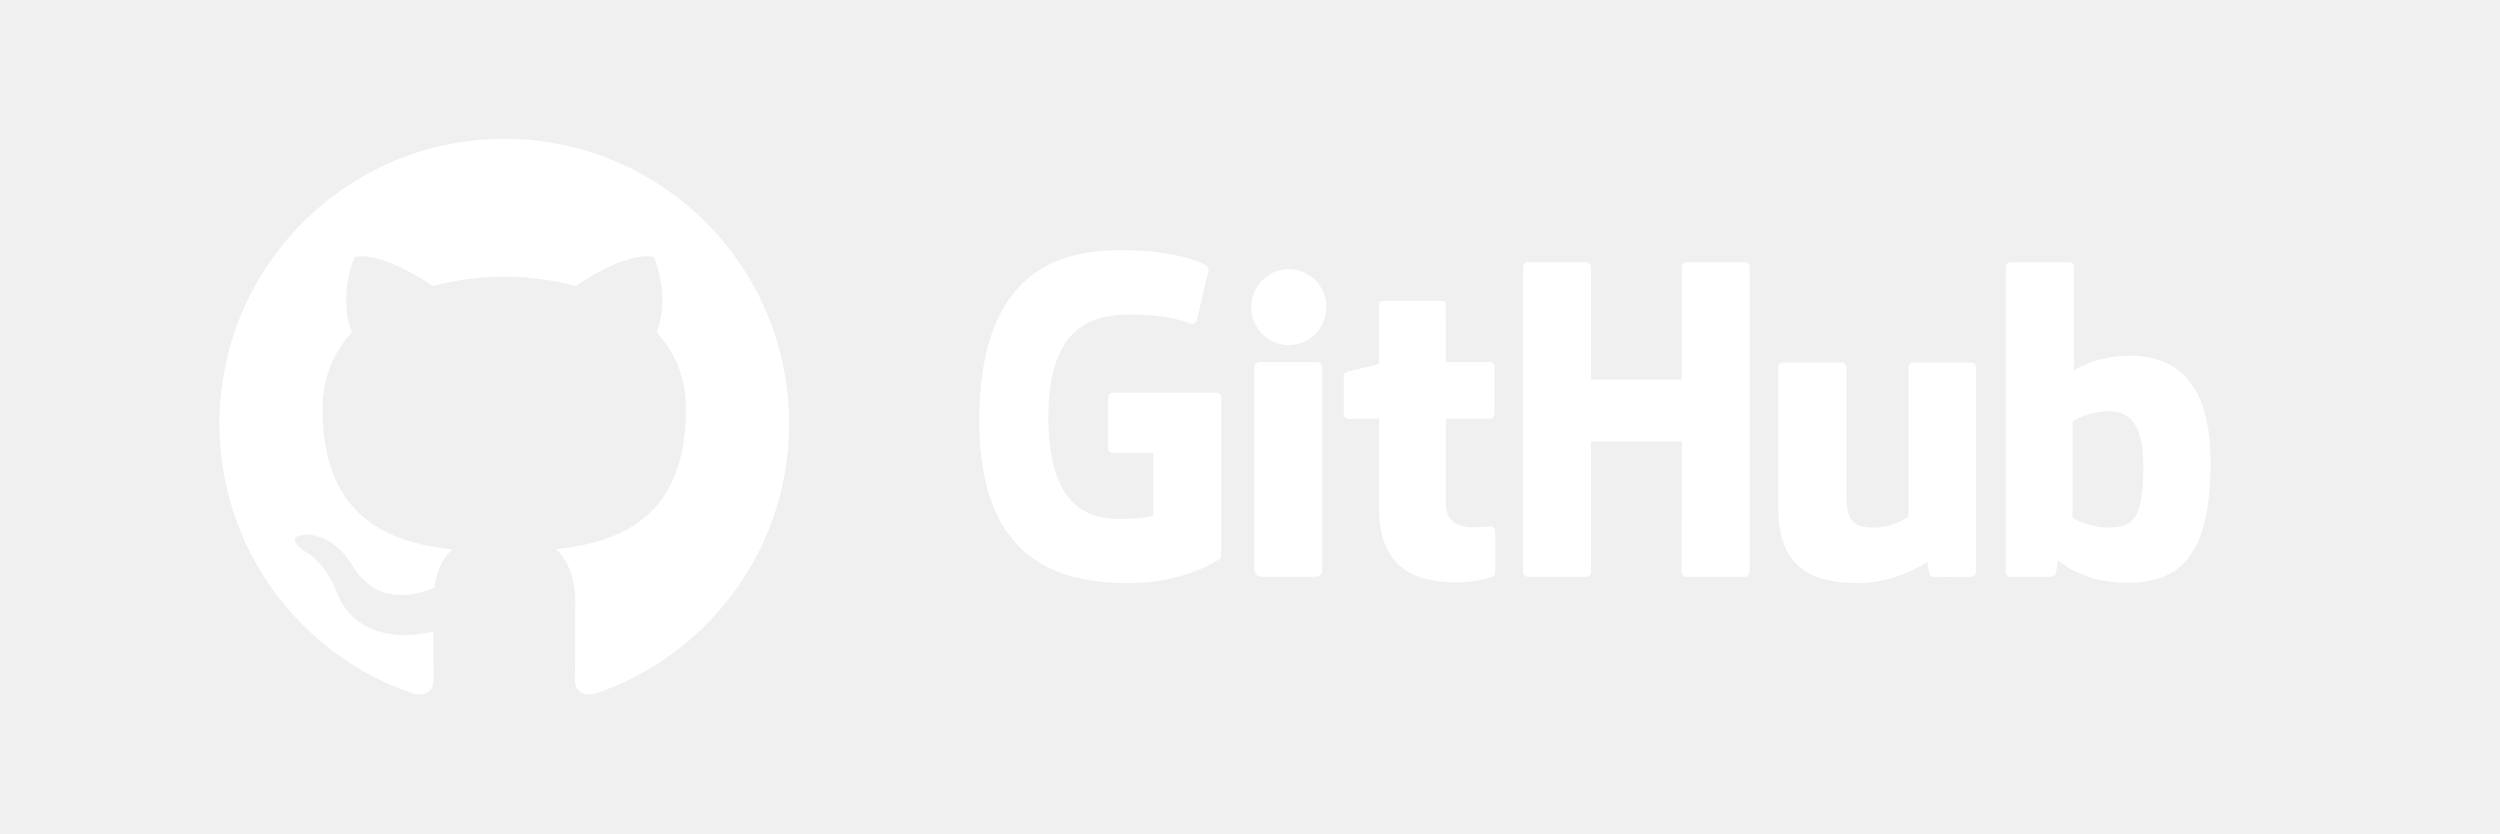
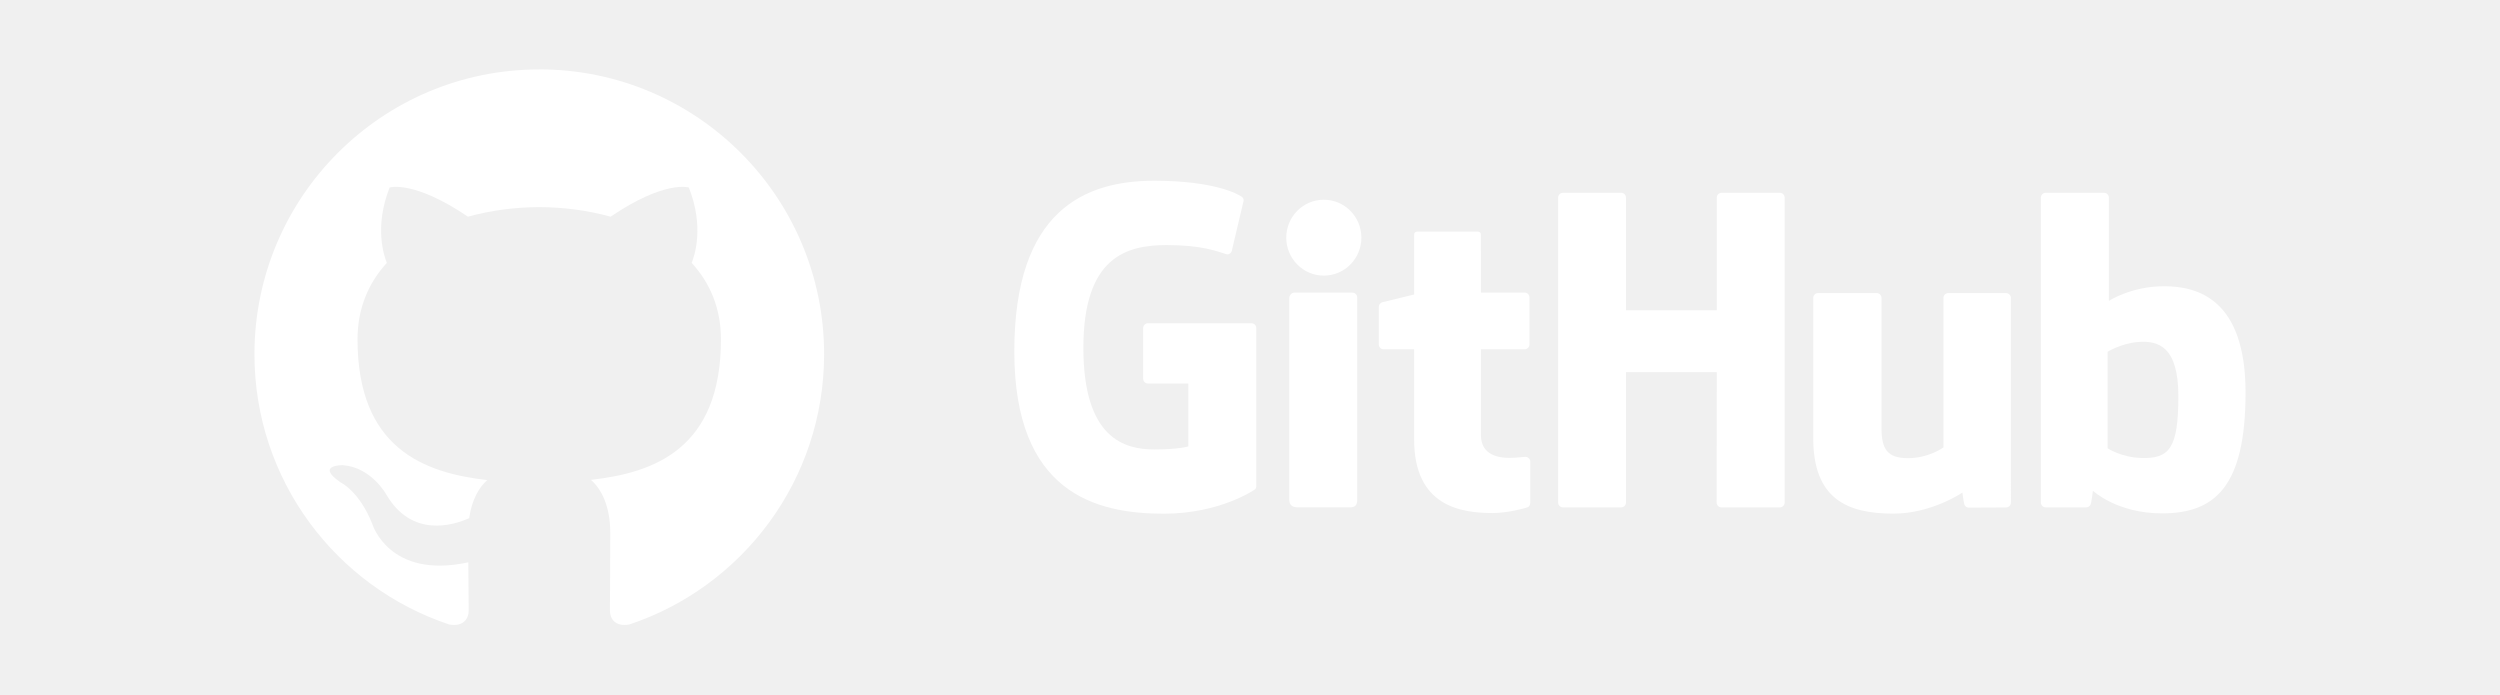
- <svg xmlns="http://www.w3.org/2000/svg" id="svg1190" version="1.1" viewBox="0 0 180 60" height="60" width="180">
+ <svg xmlns="http://www.w3.org/2000/svg" id="svg1190" version="1.1" viewBox="0 0 180 50" height="50" width="180">
  <defs id="defs1184" />
-   <g transform="matrix(1.875,0,0,1.875,6.9273149e-7,-541)" id="layer1">
+   <g transform="matrix(1.875,0,0,1.875,2.519681,-546)" id="layer1">
    <path id="path198" style="fill:#ffffff;fill-opacity:1;fill-rule:evenodd;stroke:none;stroke-width:0.671" d="m 19.363,293.866 c -6.039,0 -10.936,4.897 -10.936,10.937 0,4.832 3.133,8.931 7.48,10.378 0.547,0.1 0.747,-0.237 0.747,-0.528 0,-0.259 -0.009,-0.947 -0.015,-1.86 -3.042,0.661 -3.684,-1.466 -3.684,-1.466 -0.498,-1.264 -1.215,-1.6 -1.215,-1.6 -0.993,-0.678 0.075,-0.665 0.075,-0.665 1.098,0.077 1.675,1.127 1.675,1.127 0.976,1.671 2.56,1.188 3.183,0.908 0.099,-0.706 0.381,-1.188 0.694,-1.462 -2.428,-0.276 -4.982,-1.215 -4.982,-5.406 0,-1.194 0.426,-2.17 1.126,-2.935 -0.113,-0.277 -0.488,-1.388 0.107,-2.894 0,0 0.918,-0.294 3.008,1.121 0.872,-0.243 1.808,-0.364 2.738,-0.368 0.929,0.004 1.865,0.125 2.738,0.368 2.088,-1.415 3.005,-1.121 3.005,-1.121 0.597,1.506 0.222,2.618 0.109,2.894 0.701,0.765 1.125,1.741 1.125,2.935 0,4.202 -2.557,5.126 -4.994,5.397 0.393,0.338 0.743,1.005 0.743,2.026 0,1.462 -0.013,2.641 -0.013,3 0,0.293 0.197,0.633 0.752,0.526 4.343,-1.45 7.473,-5.546 7.473,-10.377 8e-6,-6.041 -4.897,-10.937 -10.938,-10.937" />
    <g transform="matrix(1.914202,0,0,1.914202,27.25411,-253.7256)" id="g1887">
      <g id="g22" transform="matrix(0.06857435,0,0,-0.06857435,10.16497,291.1596)">
        <path d="m 0,0 h -30.267 c -0.781,0 -1.415,-0.634 -1.415,-1.415 v -14.798 c 0,-0.781 0.634,-1.417 1.415,-1.417 h 11.807 v -18.385 c 0,0 -2.651,-0.904 -9.981,-0.904 -8.647,0 -20.727,3.16 -20.727,29.724 0,26.569 12.579,30.064 24.388,30.064 10.222,0 14.626,-1.799 17.428,-2.667 0.881,-0.269 1.695,0.608 1.695,1.389 l 3.377,14.298 c 0,0.366 -0.124,0.805 -0.54,1.104 -1.138,0.813 -8.081,4.697 -25.621,4.697 -20.205,0 -40.932,-8.596 -40.932,-49.921 0,-41.327 23.73,-47.485 43.727,-47.485 16.557,0 26.601,7.075 26.601,7.075 0.414,0.229 0.459,0.808 0.459,1.073 V -1.415 C 1.414,-0.634 0.781,0 0,0" style="fill:#ffffff;fill-opacity:1;fill-rule:nonzero;stroke:none" id="path24" />
      </g>
      <g id="g26" transform="matrix(0.06857435,0,0,-0.06857435,20.86143,288.6403)">
        <path d="m 0,0 c 0,0.788 -0.624,1.423 -1.405,1.423 h -17.042 c -0.779,0 -1.411,-0.635 -1.411,-1.423 0,-0.003 0.004,-32.934 0.004,-32.934 H -46.418 V 0 c 0,0.788 -0.627,1.423 -1.407,1.423 h -17.041 c -0.775,0 -1.407,-0.635 -1.407,-1.423 v -89.177 c 0,-0.787 0.632,-1.427 1.407,-1.427 h 17.041 c 0.78,0 1.407,0.64 1.407,1.427 v 38.145 h 26.564 c 0,0 -0.046,-38.142 -0.046,-38.145 0,-0.787 0.631,-1.427 1.412,-1.427 h 17.082 c 0.78,0 1.404,0.64 1.406,1.427 z" style="fill:#ffffff;fill-opacity:1;fill-rule:nonzero;stroke:none" id="path28" />
      </g>
      <g id="g30" transform="matrix(0.06857435,0,0,-0.06857435,12.37027,289.4427)">
        <path d="m 0,0 c 0,6.136 -4.92,11.095 -10.99,11.095 -6.064,0 -10.987,-4.959 -10.987,-11.095 0,-6.131 4.923,-11.104 10.987,-11.104 C -4.92,-11.104 0,-6.131 0,0" style="fill:#ffffff;fill-opacity:1;fill-rule:nonzero;stroke:none" id="path32" />
      </g>
      <g id="g34" transform="matrix(0.06857435,0,0,-0.06857435,12.28669,293.4655)">
        <path d="m 0,0 v 41.164 c 0,0.782 -0.63,1.421 -1.41,1.421 h -16.988 c -0.78,0 -1.477,-0.804 -1.477,-1.585 v -58.977 c 0,-1.733 1.08,-2.249 2.478,-2.249 h 15.306 c 1.679,0 2.091,0.826 2.091,2.277 z" style="fill:#ffffff;fill-opacity:1;fill-rule:nonzero;stroke:none" id="path36" />
      </g>
      <g id="g38" transform="matrix(0.06857435,0,0,-0.06857435,25.30283,290.5544)">
        <path d="m 0,0 h -16.911 c -0.776,0 -1.407,-0.64 -1.407,-1.427 v -43.725 c 0,0 -4.297,-3.144 -10.395,-3.144 -6.098,0 -7.716,2.767 -7.716,8.737 v 38.132 c 0,0.787 -0.63,1.427 -1.406,1.427 h -17.164 c -0.774,0 -1.409,-0.64 -1.409,-1.427 v -41.018 c 0,-17.736 9.884,-22.075 23.481,-22.075 11.156,0 20.15,6.164 20.15,6.164 0,0 0.427,-3.248 0.622,-3.633 0.193,-0.384 0.698,-0.773 1.244,-0.773 l 10.919,0.049 c 0.774,0 1.409,0.64 1.409,1.424 L 1.411,-1.427 C 1.411,-0.64 0.779,0 0,0" style="fill:#ffffff;fill-opacity:1;fill-rule:nonzero;stroke:none" id="path40" />
      </g>
      <g id="g42" transform="matrix(0.06857435,0,0,-0.06857435,28.01507,293.8626)">
        <path d="m 0,0 c -5.866,0.179 -9.845,2.841 -9.845,2.841 v 28.24 c 0,0 3.925,2.406 8.741,2.836 6.09,0.546 11.958,-1.294 11.958,-15.821 C 10.854,2.776 8.206,-0.247 0,0 m 6.67,50.245 c -9.605,0 -16.138,-4.285 -16.138,-4.285 v 30.196 c 0,0.788 -0.63,1.423 -1.406,1.423 h -17.091 c -0.777,0 -1.408,-0.635 -1.408,-1.423 v -89.177 c 0,-0.787 0.631,-1.426 1.41,-1.426 h 11.858 c 0.534,0 0.938,0.275 1.237,0.757 0.295,0.479 0.72,4.112 0.72,4.112 0,0 6.988,-6.623 20.217,-6.623 15.532,0 24.439,7.878 24.439,35.366 0,27.488 -14.226,31.08 -23.838,31.08" style="fill:#ffffff;fill-opacity:1;fill-rule:nonzero;stroke:none" id="path44" />
      </g>
      <g id="g46" transform="matrix(0.06857435,0,0,-0.06857435,15.64547,290.5447)">
        <path d="m 0,0 h -12.784 c 0,0 -0.019,16.885 -0.019,16.889 0,0.639 -0.329,0.959 -1.069,0.959 h -17.42 c -0.677,0 -1.041,-0.298 -1.041,-0.95 V -0.554 c 0,0 -8.73,-2.107 -9.32,-2.277 -0.588,-0.171 -1.021,-0.713 -1.021,-1.359 v -10.967 c 0,-0.789 0.63,-1.426 1.409,-1.426 h 8.932 v -26.384 c 0,-19.596 13.746,-21.521 23.021,-21.521 4.239,0 9.309,1.361 10.146,1.67 0.506,0.186 0.801,0.711 0.801,1.279 l 0.014,12.064 c 0,0.787 -0.665,1.424 -1.413,1.424 -0.745,0 -2.651,-0.303 -4.613,-0.303 -6.279,0 -8.407,2.919 -8.407,6.699 0,3.776 -10e-4,25.072 -10e-4,25.072 H 0 c 0.779,0 1.411,0.637 1.411,1.426 V -1.421 C 1.411,-0.634 0.779,0 0,0" style="fill:#ffffff;fill-opacity:1;fill-rule:nonzero;stroke:none" id="path48" />
      </g>
    </g>
  </g>
</svg>
